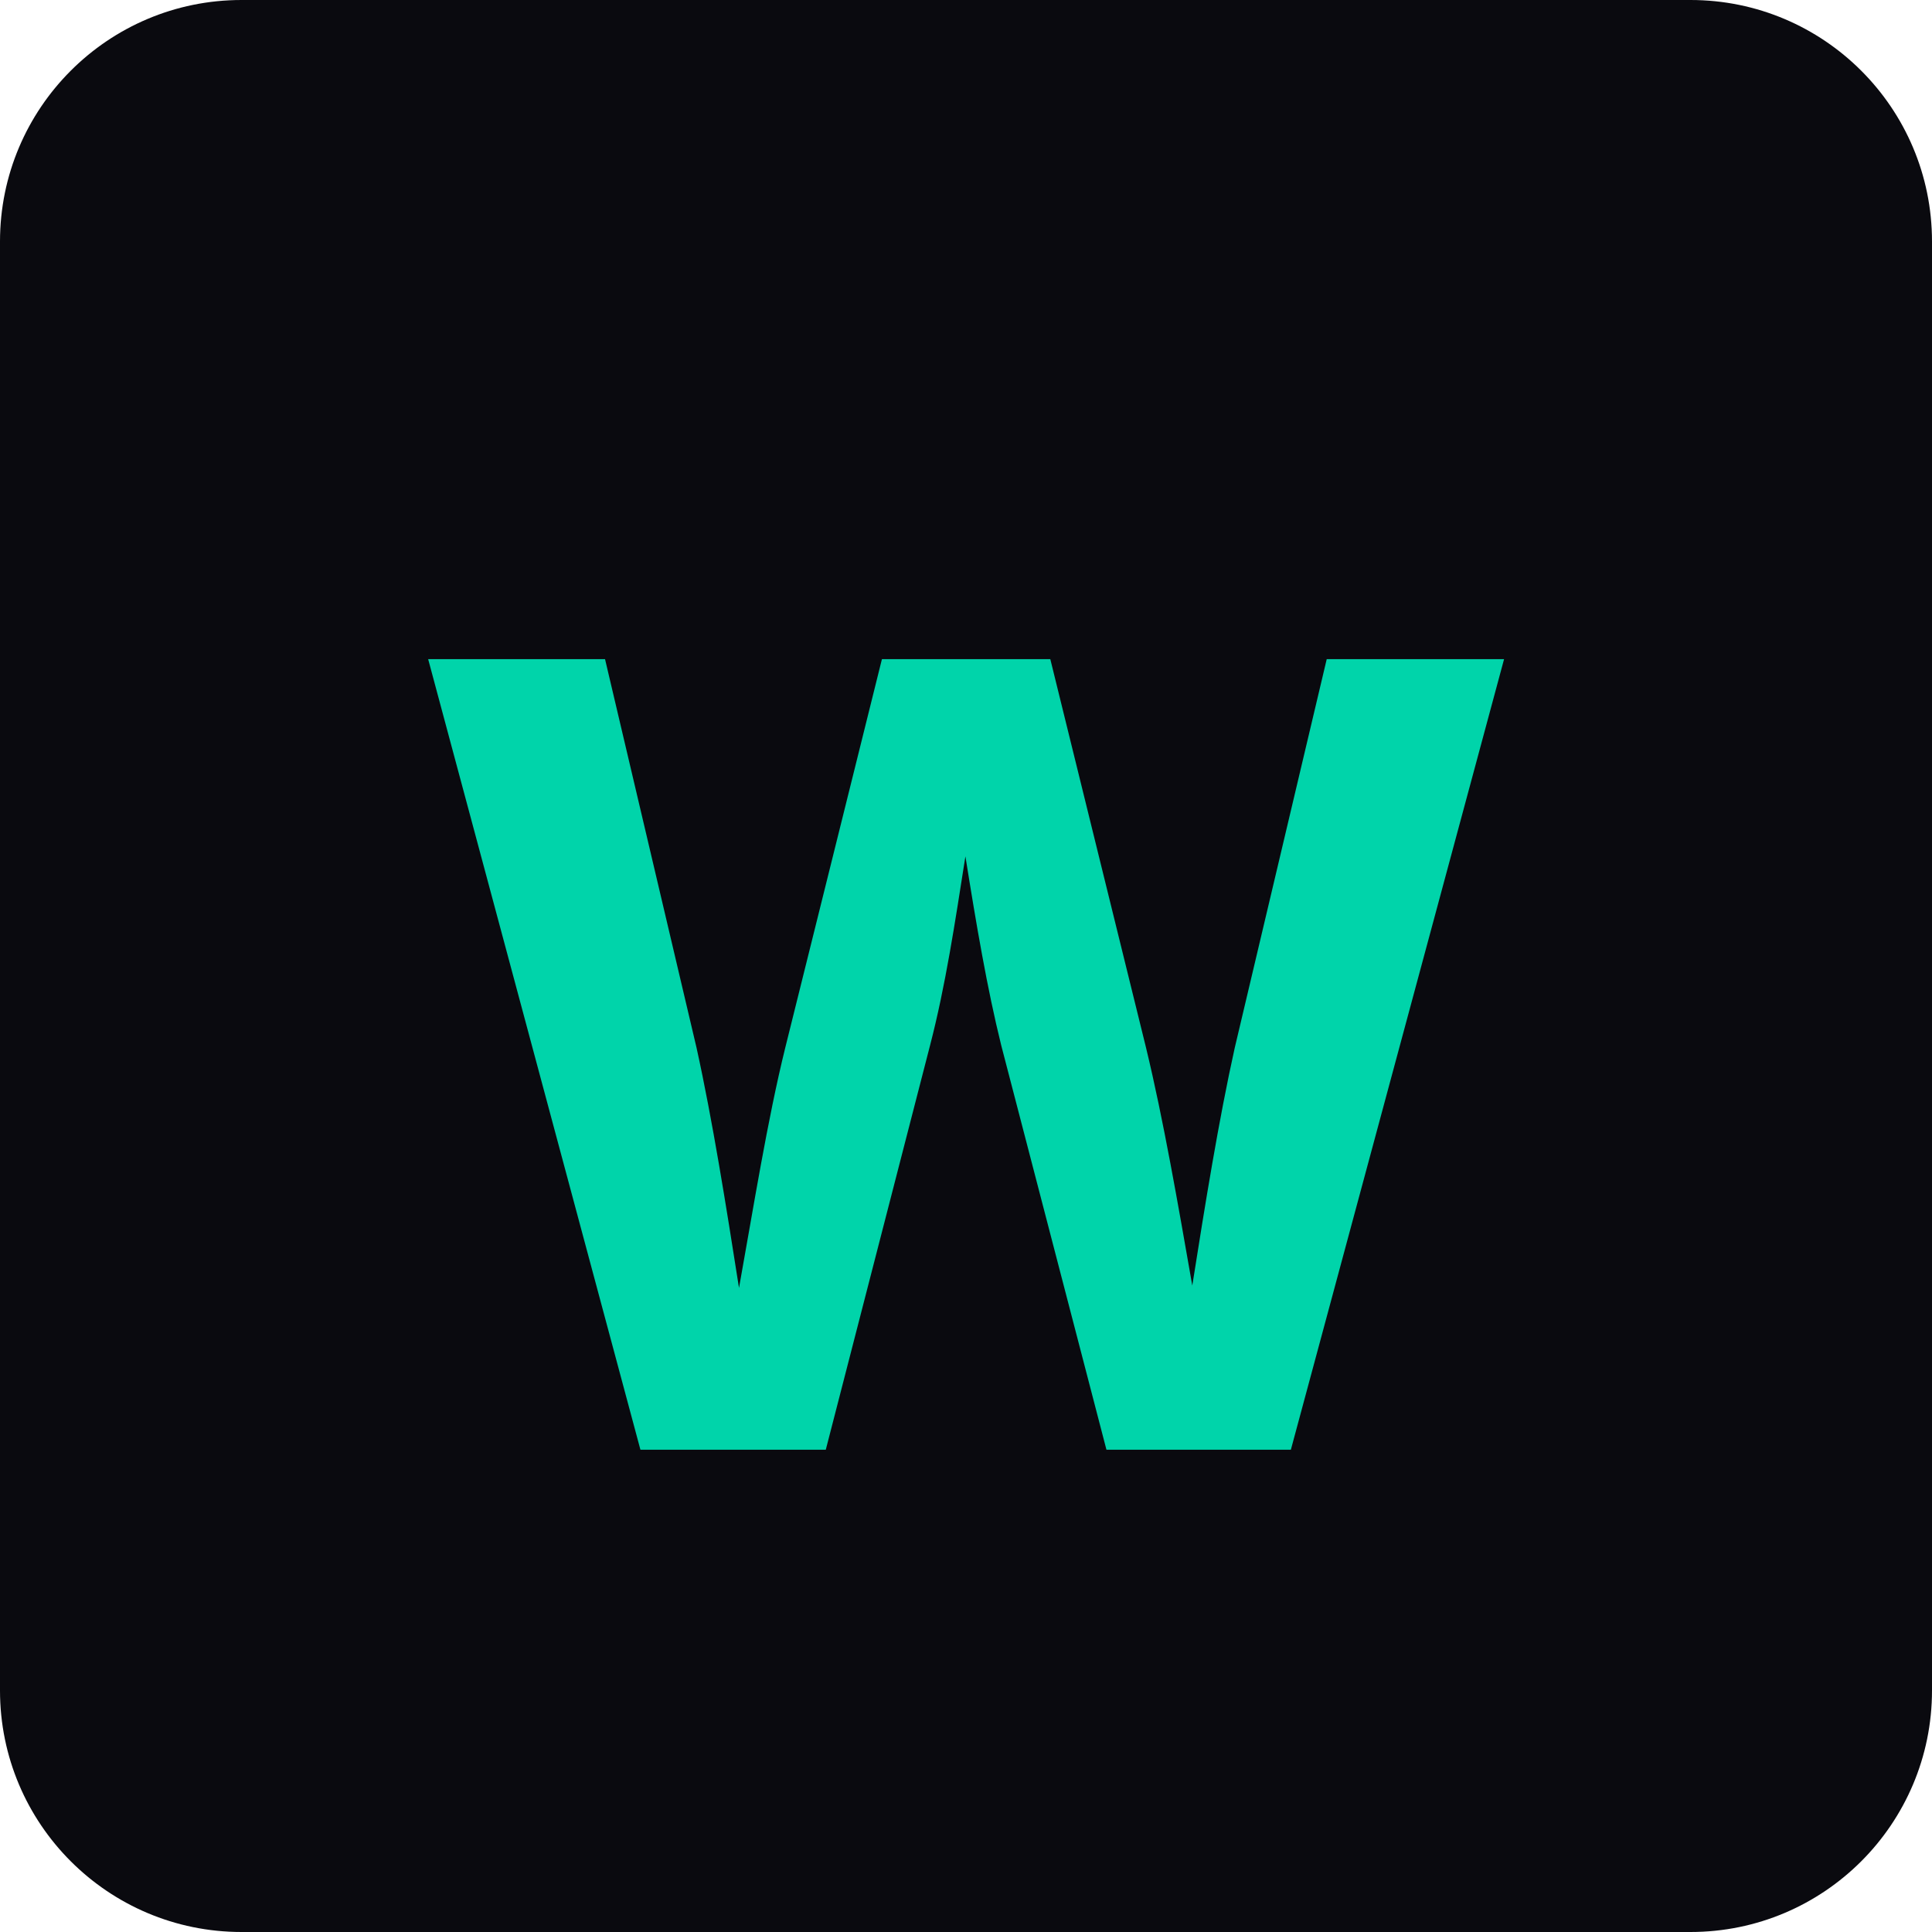
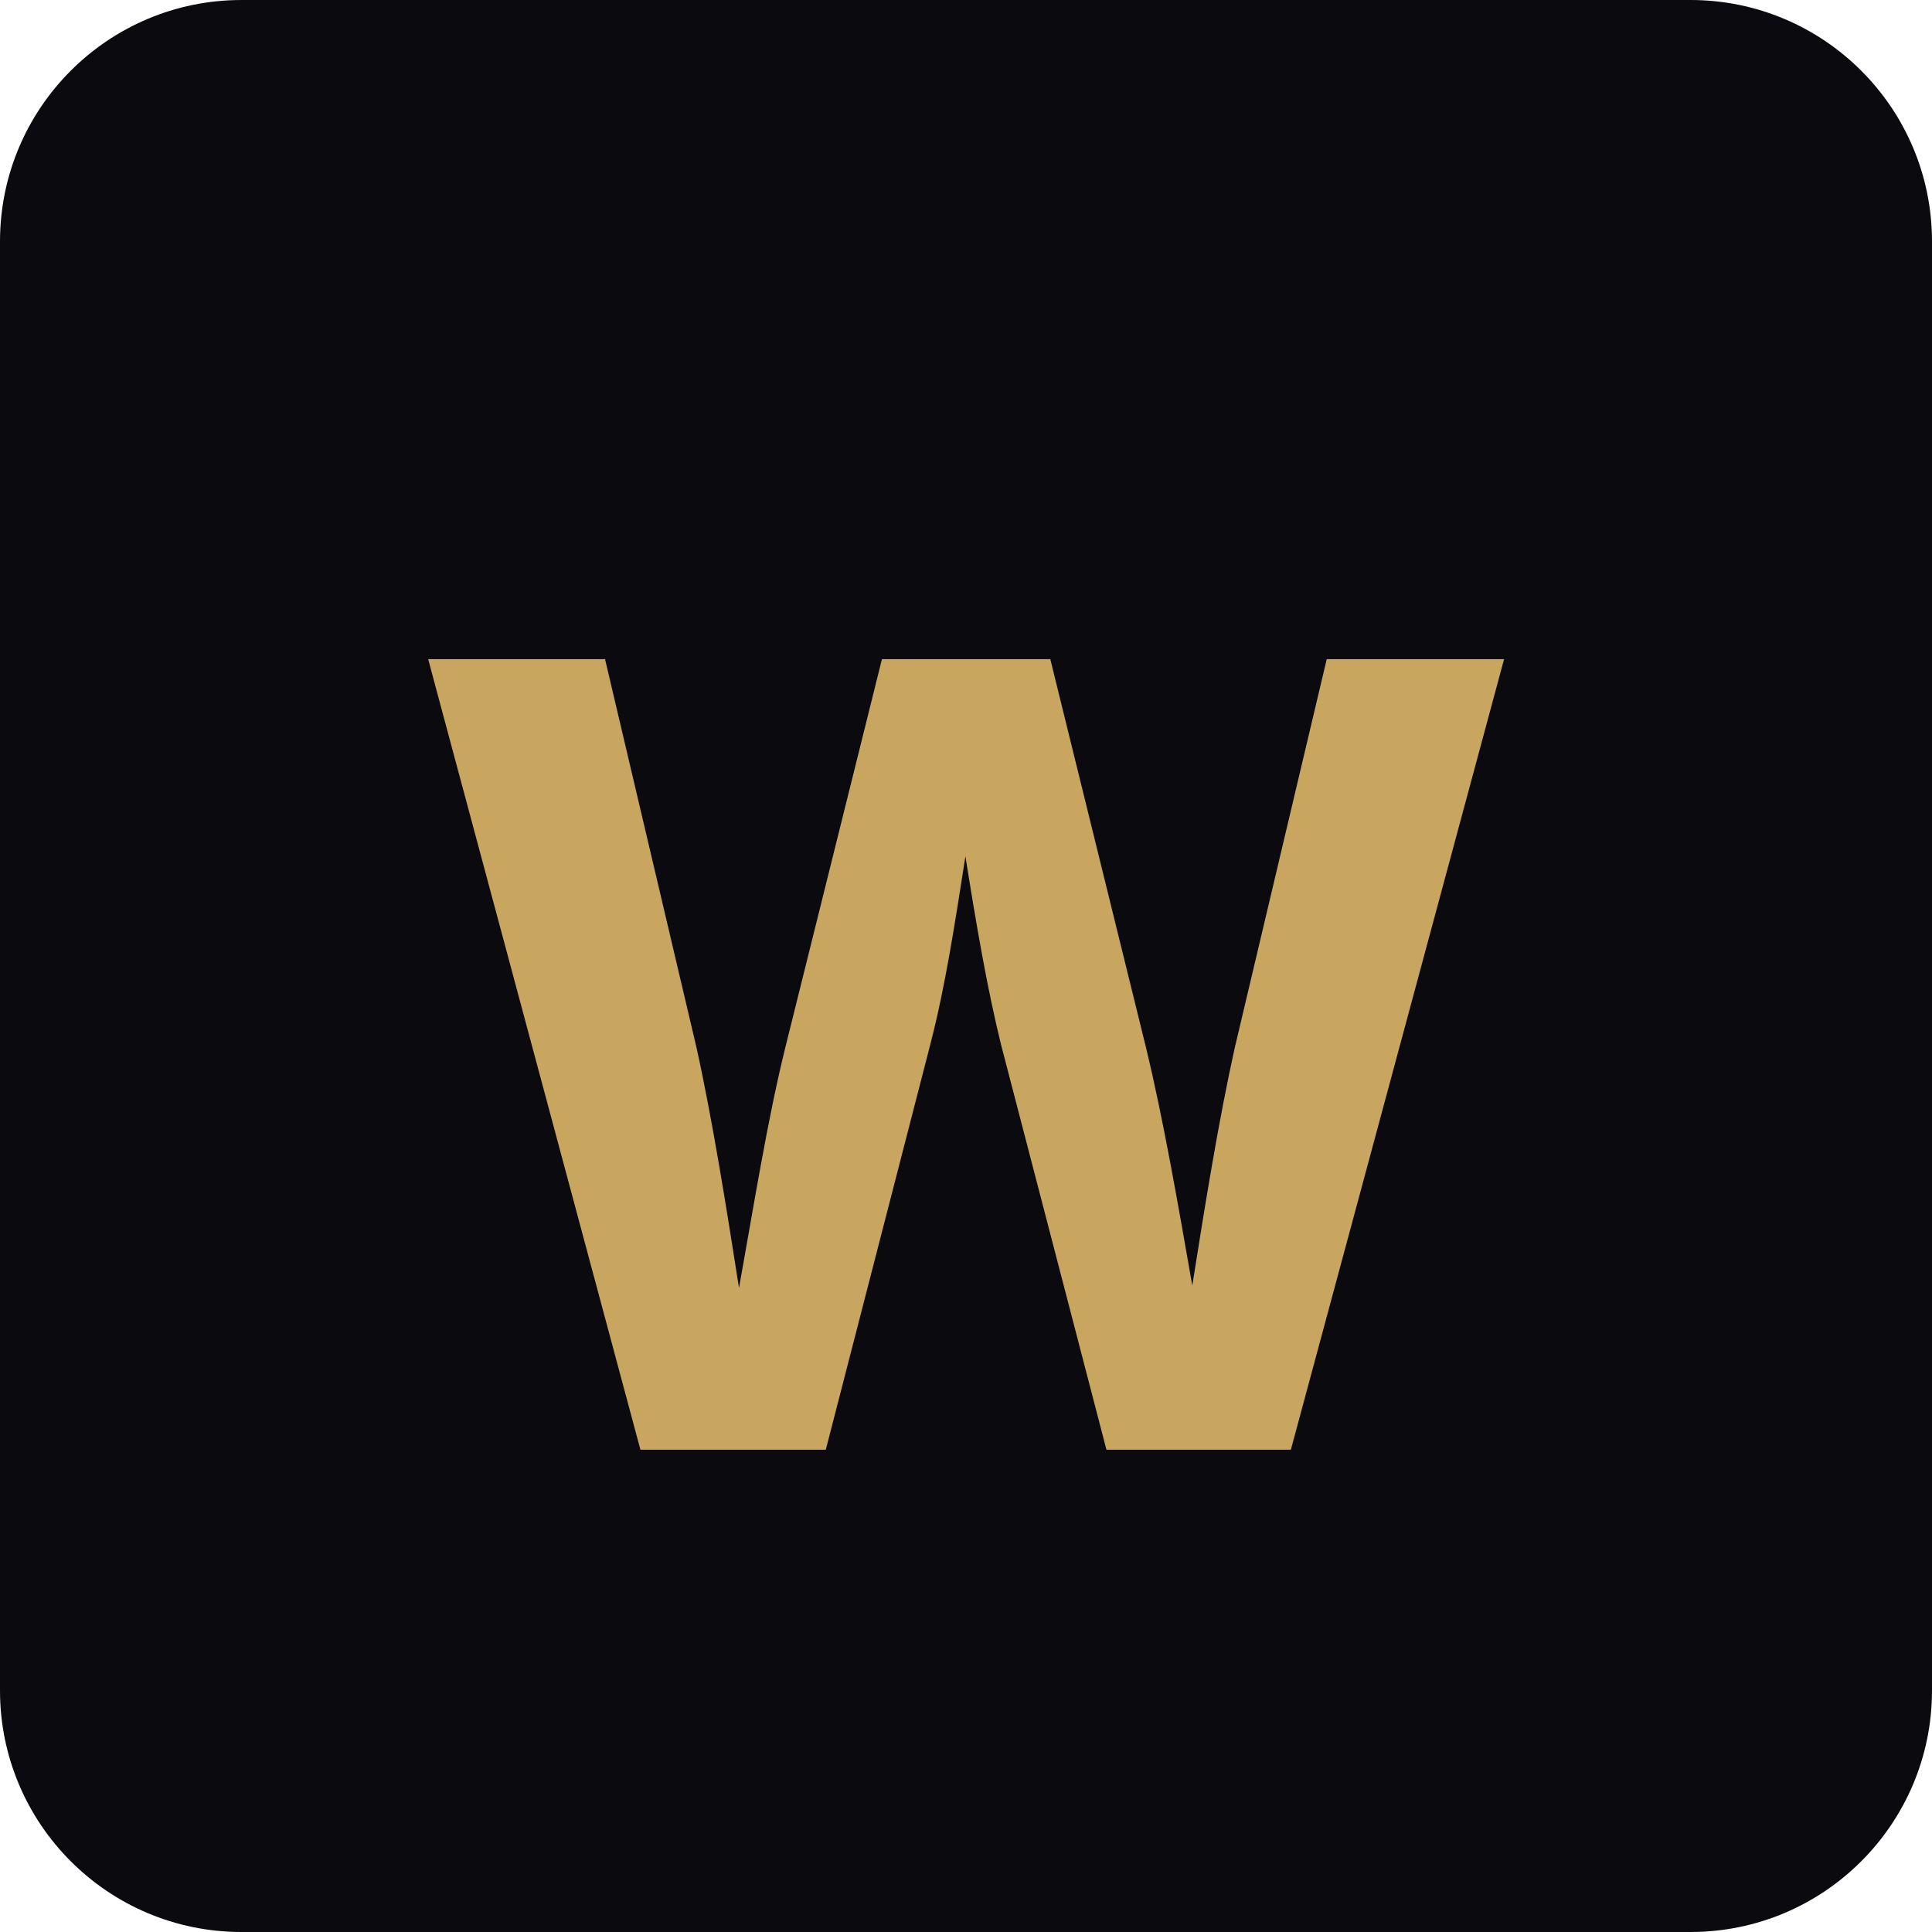
<svg xmlns="http://www.w3.org/2000/svg" viewBox="0 0 64 64">
  <rect width="64" height="64" rx="8" fill="#0a0a0f" />
-   <text x="50%" y="54%" dominant-baseline="middle" text-anchor="middle" fill="#00d4aa" font-family="-apple-system, sans-serif" font-weight="700" font-size="36">W</text>
+   <text x="50%" y="54%" dominant-baseline="middle" text-anchor="middle" fill="#c8a660" font-family="-apple-system, sans-serif" font-weight="700" font-size="36">W</text>
</svg>
